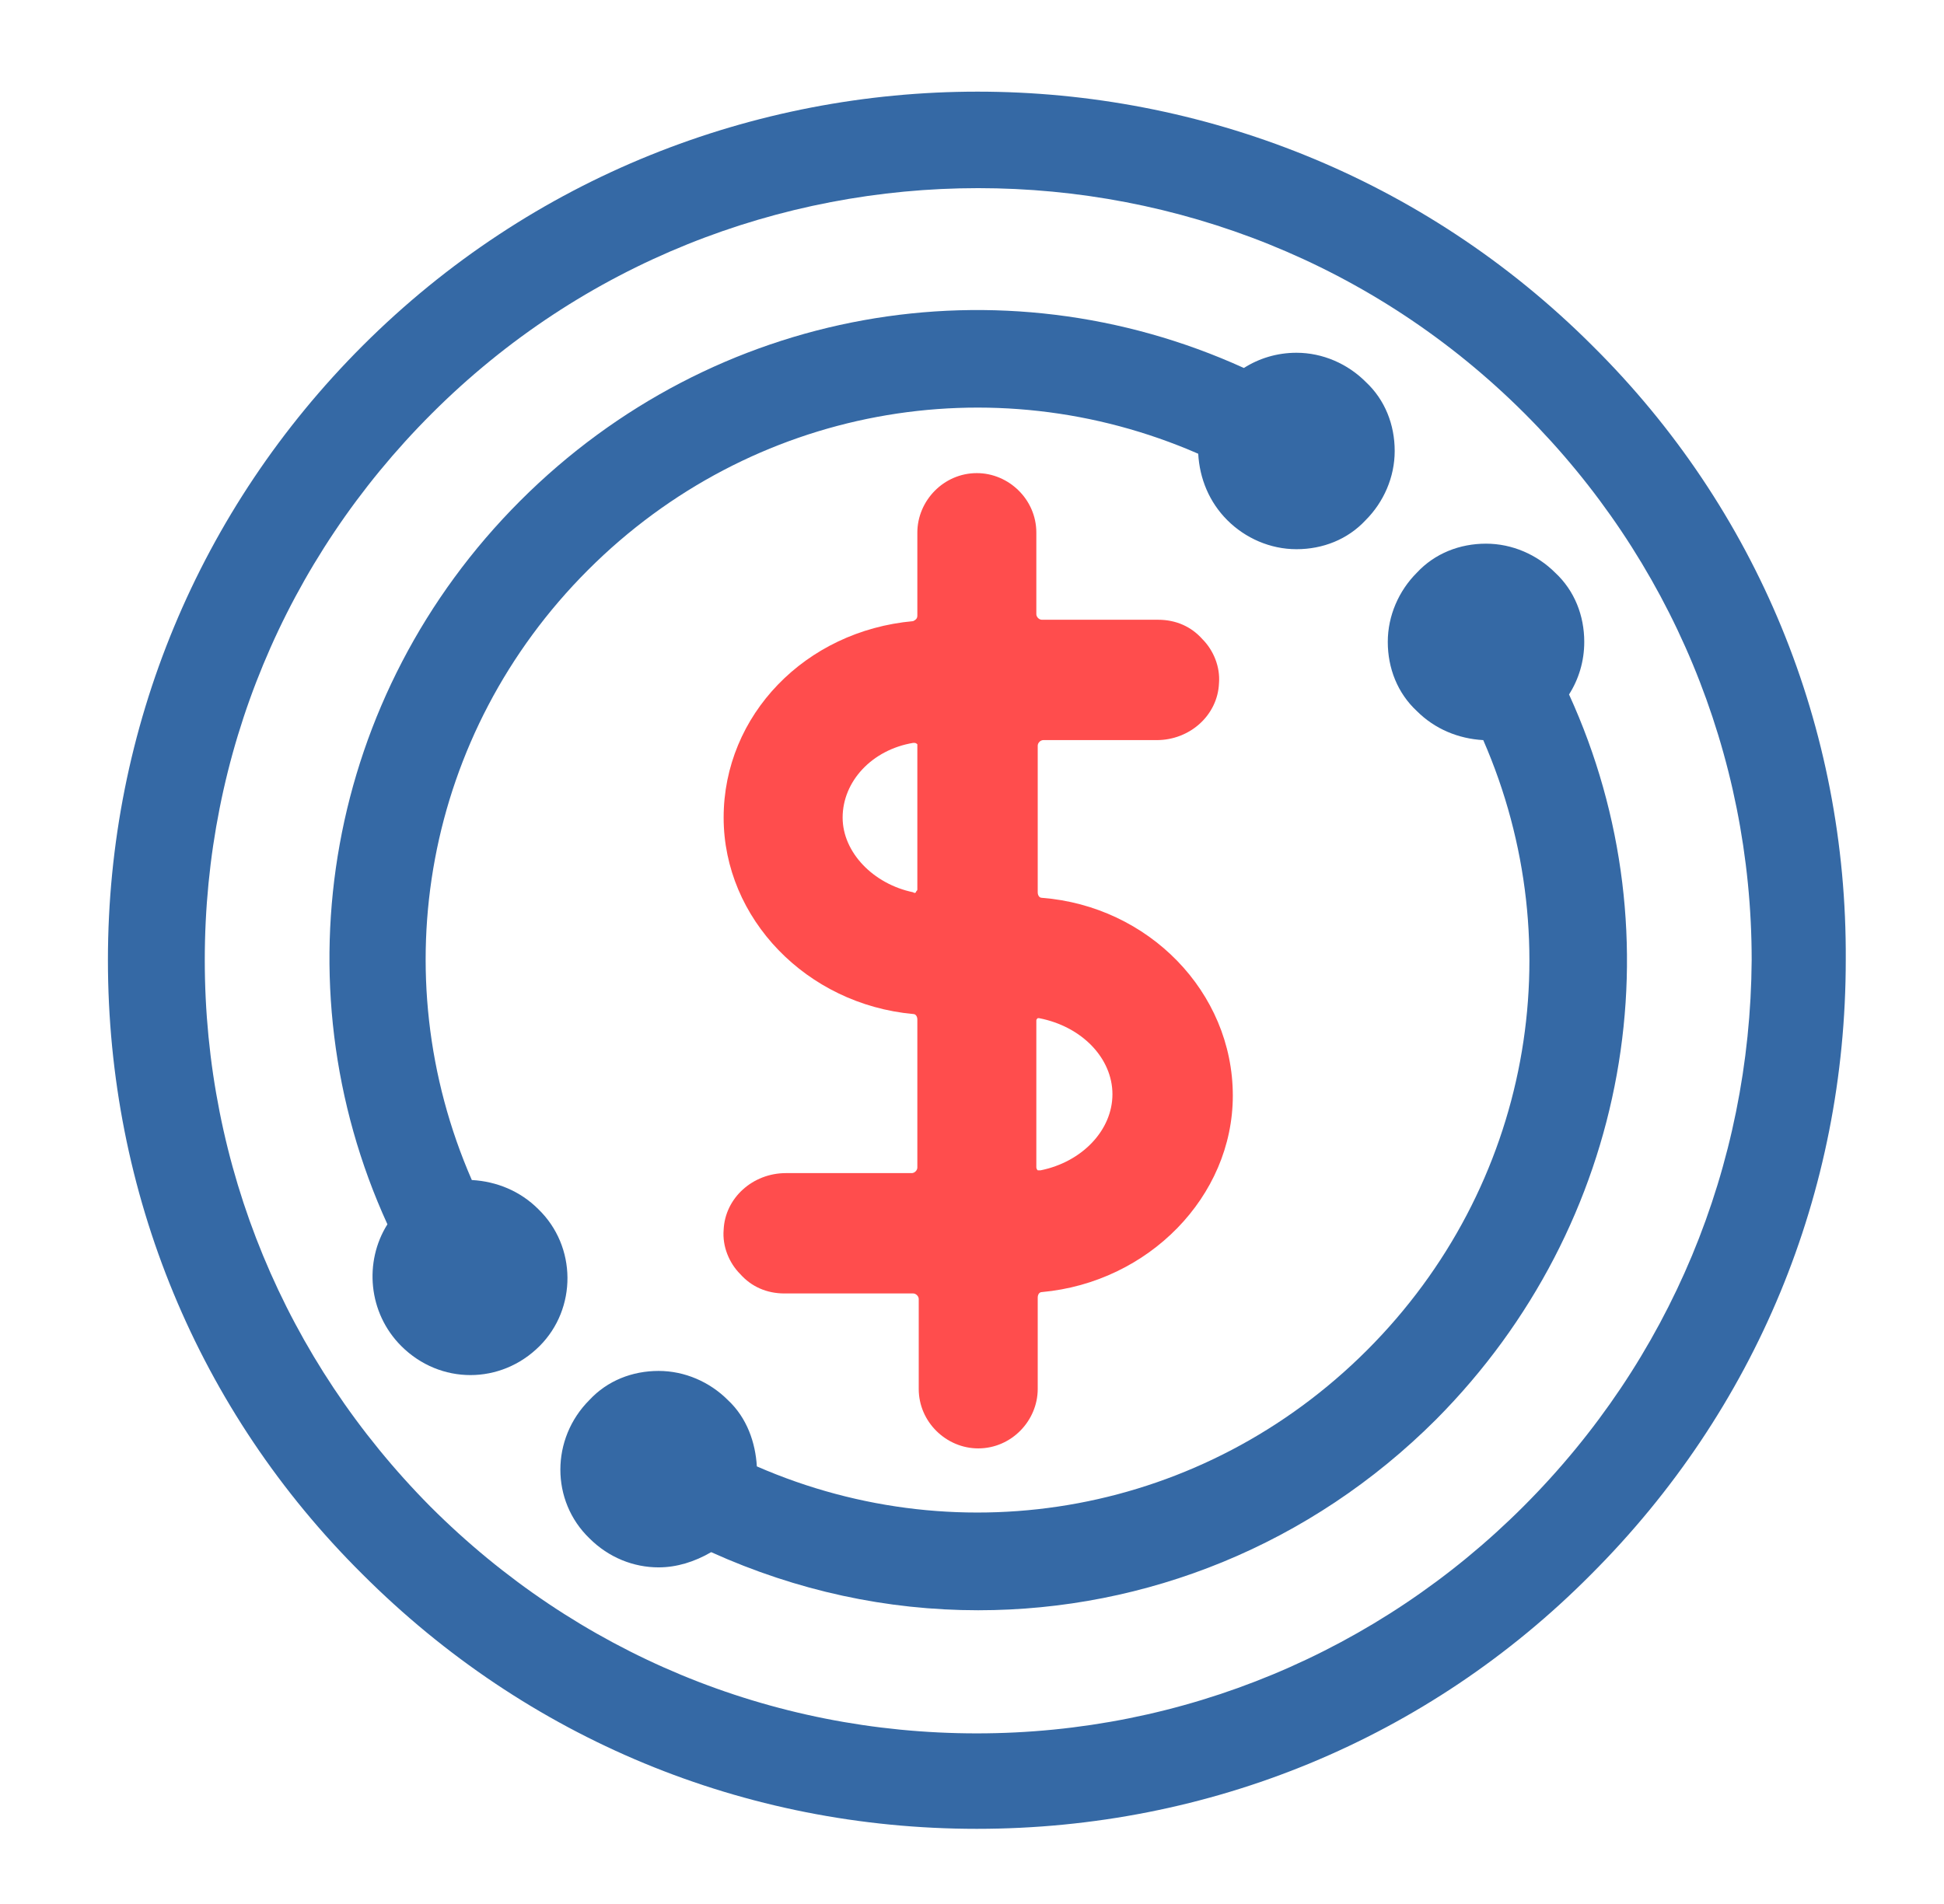
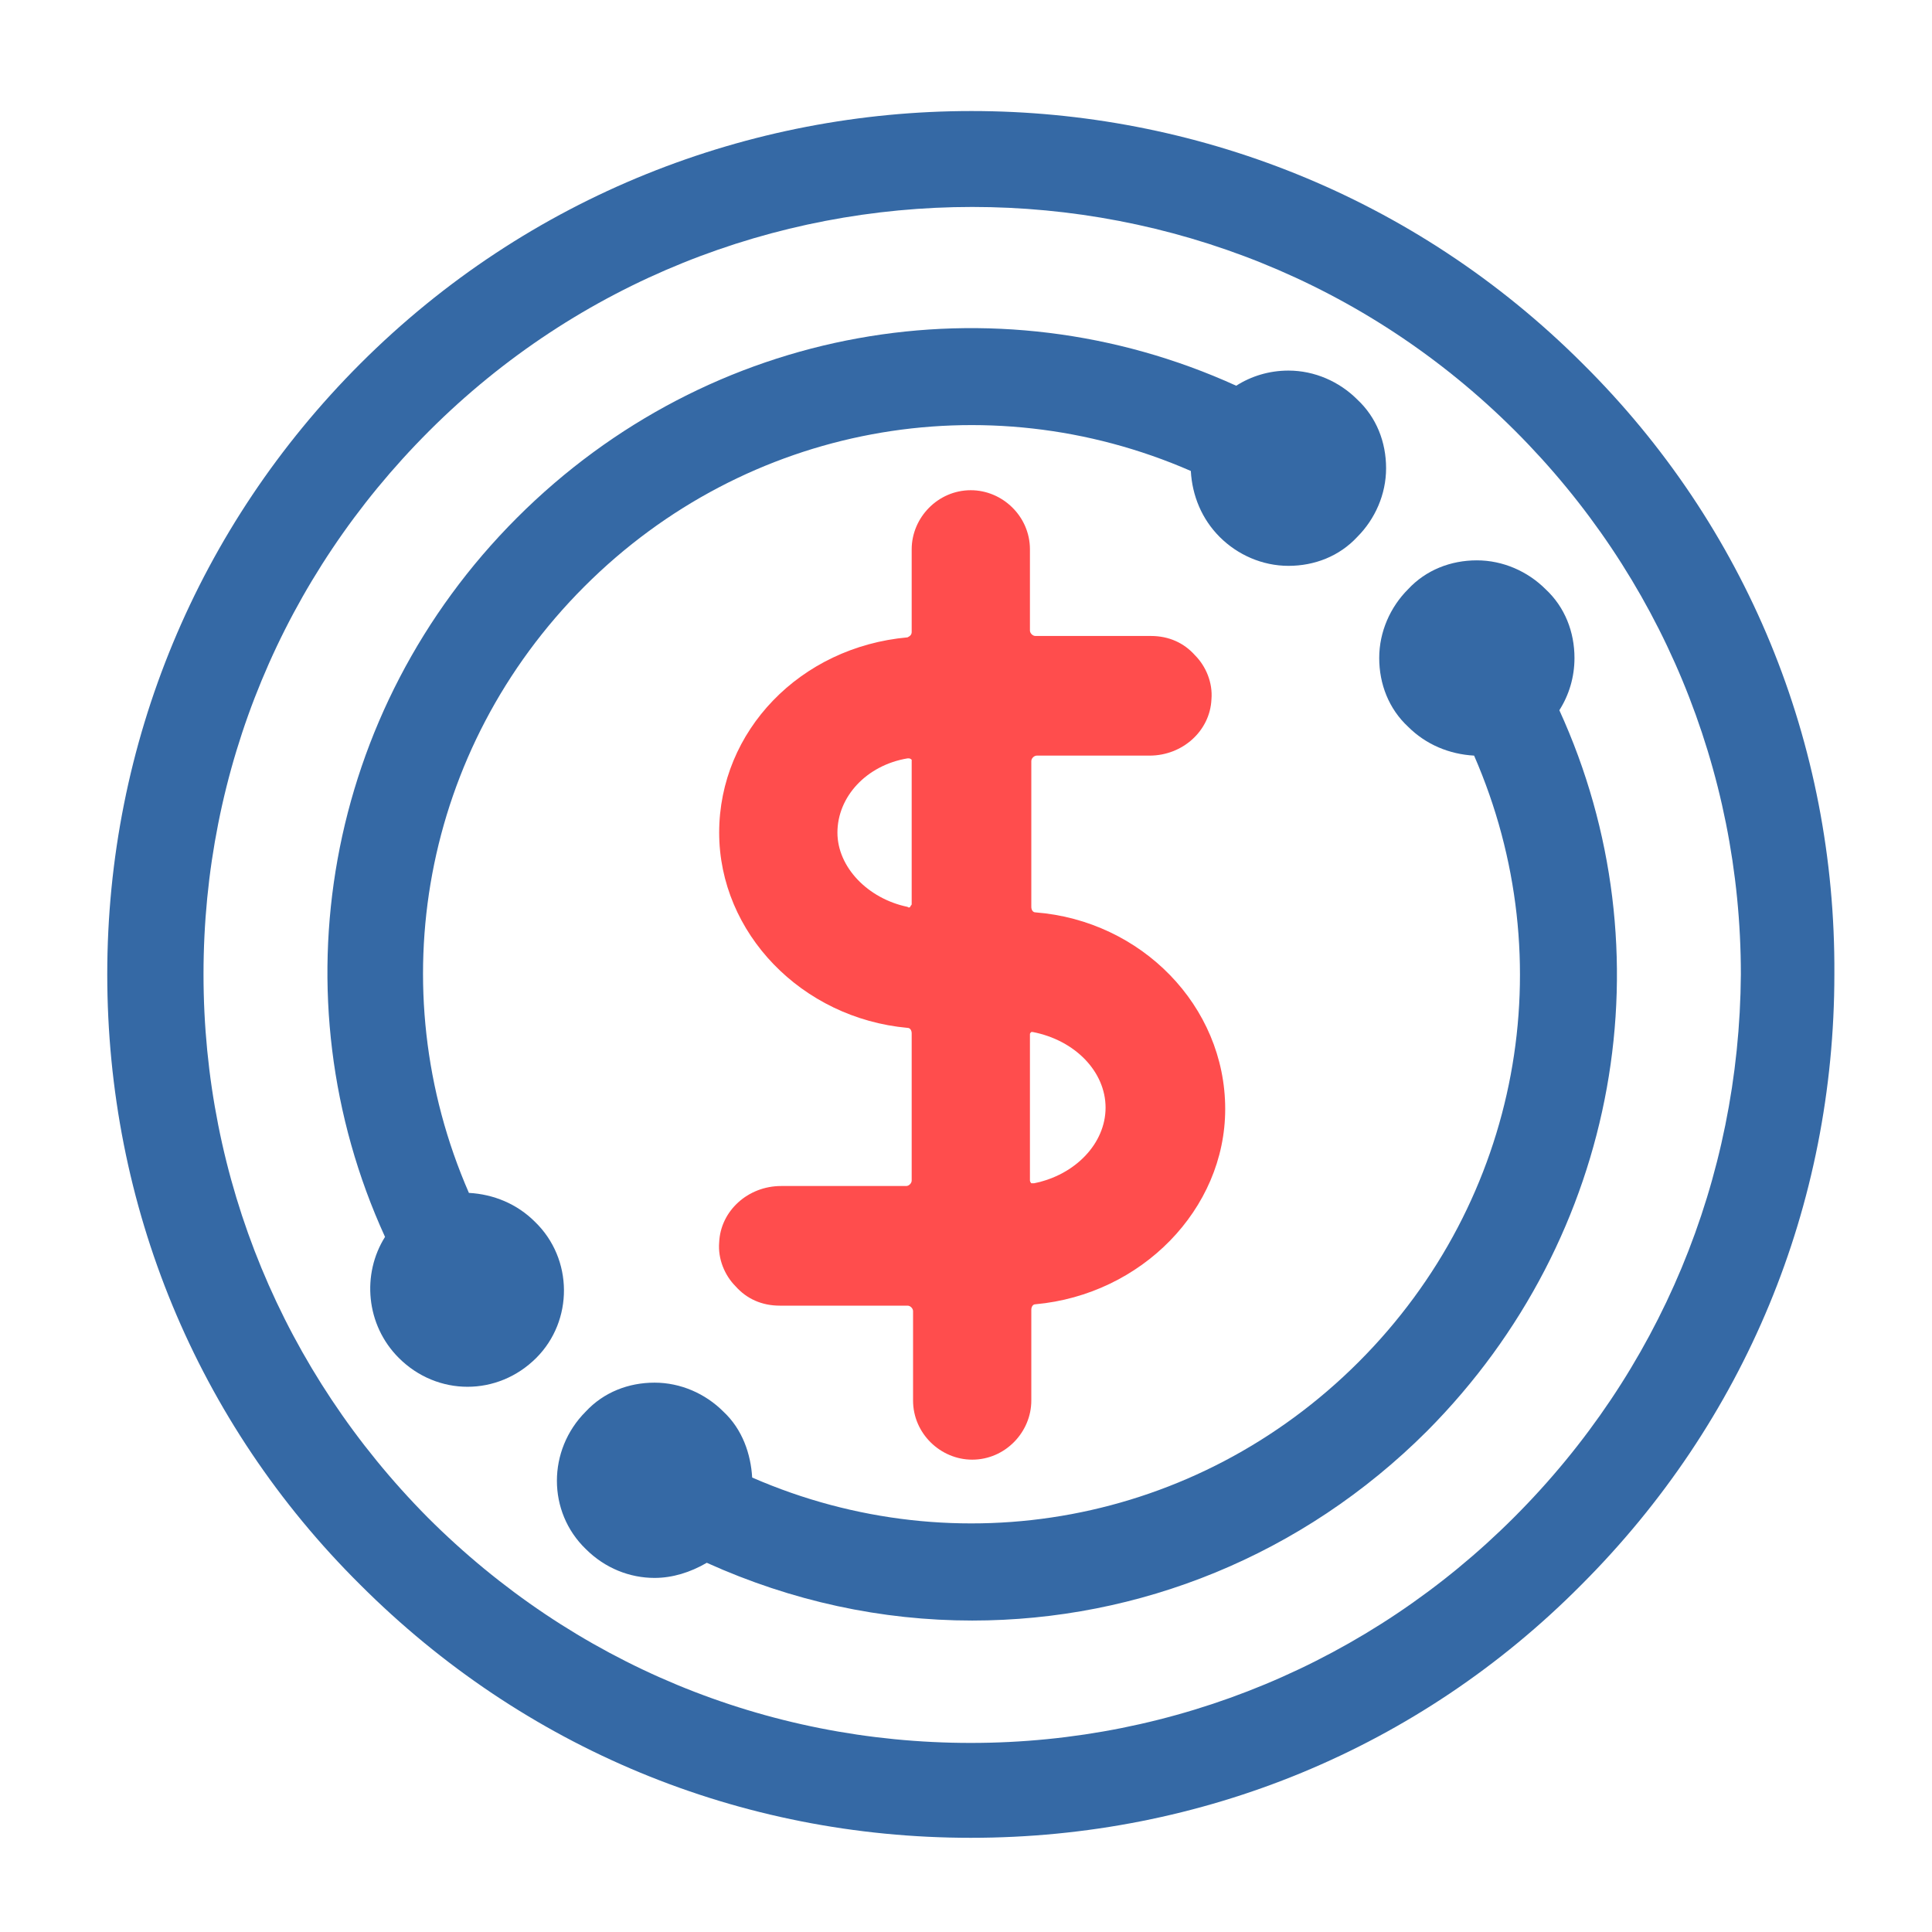
- <svg xmlns="http://www.w3.org/2000/svg" version="1.1" id="Layer_1" x="0px" y="0px" viewBox="0 0 140.5 137.6" style="enable-background:new 0 0 140.5 137.6;" xml:space="preserve">
+ <svg xmlns="http://www.w3.org/2000/svg" width="140px" height="140px" version="1.1" id="Layer_1" x="0px" y="0px" viewBox="0 0 140.5 137.6" style="enable-background:new 0 0 140.5 137.6;" xml:space="preserve">
  <style type="text/css">
	.st0{fill:#3569A5;}
	.st1{fill:#FF4D4D;}
</style>
  <g>
    <path class="st0" d="M115.1,25C90.6,0.5,50.7,0.5,26.2,25C14.4,36.8,7.8,52.6,7.8,69.4c0,16.8,6.5,32.6,18.4,44.4   c11.9,11.9,27.6,18.4,44.4,18.4s32.6-6.5,44.4-18.4c11.9-11.9,18.4-27.6,18.4-44.4C133.5,52.6,127,36.8,115.1,25z M110.1,108.9   c-10.5,10.5-24.6,16.4-39.5,16.4s-28.9-5.8-39.5-16.4C20.6,98.3,14.8,84.3,14.8,69.4c0-14.9,5.8-28.9,16.4-39.5   C42.1,19,56.4,13.6,70.7,13.6c14.3,0,28.6,5.4,39.5,16.3c10.5,10.5,16.4,24.6,16.4,39.5C126.5,84.3,120.7,98.3,110.1,108.9z" />
    <path class="st0" d="M113.4,50.2c0.7-1.1,1.1-2.4,1.1-3.8c0-1.9-0.7-3.7-2.1-5c0,0,0,0,0,0c0,0,0,0,0,0c-1.3-1.3-3.1-2.1-5-2.1   c-1.9,0-3.7,0.7-5,2.1c-1.3,1.3-2.1,3.1-2.1,5c0,1.9,0.7,3.7,2.1,5c1.3,1.3,3,2,4.8,2.1c6.5,14.9,3.4,32.3-8.4,44.1   c-11.8,11.8-29.2,14.9-44.1,8.4c-0.1-1.7-0.7-3.5-2.1-4.8c-1.3-1.3-3.1-2.1-5-2.1c-1.9,0-3.7,0.7-5,2.1c-2.8,2.8-2.8,7.3,0,10   c1.4,1.4,3.2,2.1,5,2.1c1.3,0,2.6-0.4,3.8-1.1c6.2,2.8,12.7,4.2,19.3,4.2c12.1,0,24-4.7,33.1-13.8   C117.8,88.5,121.4,67.7,113.4,50.2z" />
    <path class="st0" d="M38.9,87.4c-1.3-1.3-3-2-4.8-2.1c-6.5-14.9-3.4-32.3,8.4-44.1c11.8-11.8,29.2-14.9,44.1-8.4   c0.1,1.8,0.8,3.5,2.1,4.8c1.3,1.3,3.1,2.1,5,2.1s3.7-0.7,5-2.1c1.3-1.3,2.1-3.1,2.1-5c0-1.9-0.7-3.7-2.1-5c0,0,0,0,0,0c0,0,0,0,0,0   c-1.3-1.3-3.1-2.1-5-2.1c-1.4,0-2.7,0.4-3.8,1.1c-17.6-8-38.3-4.4-52.3,9.6c-14,14-17.6,34.8-9.6,52.3c-1.7,2.7-1.4,6.4,1,8.8   c1.4,1.4,3.2,2.1,5,2.1c1.8,0,3.6-0.7,5-2.1C41.7,94.6,41.7,90.1,38.9,87.4z" />
  </g>
  <path class="st1" d="M75.3,64.9c-0.2,0-0.3-0.2-0.3-0.4V53.9c0-0.2,0.2-0.4,0.4-0.4h8.2c2.4,0,4.4-1.8,4.5-4.1  c0.1-1.2-0.4-2.4-1.2-3.2c-0.8-0.9-1.9-1.4-3.2-1.4h-8.4c-0.2,0-0.4-0.2-0.4-0.4v-5.9c0-2.4-2-4.3-4.3-4.3c-2.4,0-4.3,2-4.3,4.3v6  c0,0.2-0.1,0.3-0.3,0.4c-7.8,0.7-13.7,6.8-13.7,14.2c0,7.3,6,13.5,13.7,14.2c0.2,0,0.3,0.2,0.3,0.4v10.7c0,0.2-0.2,0.4-0.4,0.4h-9.1  c-2.4,0-4.4,1.8-4.5,4.1c-0.1,1.2,0.4,2.4,1.2,3.2c0.8,0.9,1.9,1.4,3.2,1.4h9.3c0.2,0,0.4,0.2,0.4,0.4v6.5c0,2.4,2,4.3,4.3,4.3  c2.4,0,4.3-2,4.3-4.3v-6.6c0-0.2,0.1-0.4,0.3-0.4c7.7-0.7,13.8-6.9,13.8-14.2C89.1,71.7,83,65.5,75.3,64.9z M80.4,79.1  c0,2.6-2.2,4.9-5.2,5.5c-0.1,0-0.1,0-0.2,0c0,0-0.1-0.1-0.1-0.2V73.8c0-0.1,0-0.1,0.1-0.2c0,0,0.1,0,0.1,0c0,0,0,0,0,0h0  C78.2,74.2,80.4,76.5,80.4,79.1z M66.3,53.8v10.5c0,0.1-0.1,0.1-0.1,0.2c0,0-0.1,0.1-0.2,0c-2.9-0.6-5.1-2.9-5.1-5.4  c0-2.6,2.1-4.9,5.1-5.4c0,0,0,0,0,0c0.1,0,0.1,0,0.1,0C66.2,53.7,66.3,53.8,66.3,53.8z" />
</svg>
